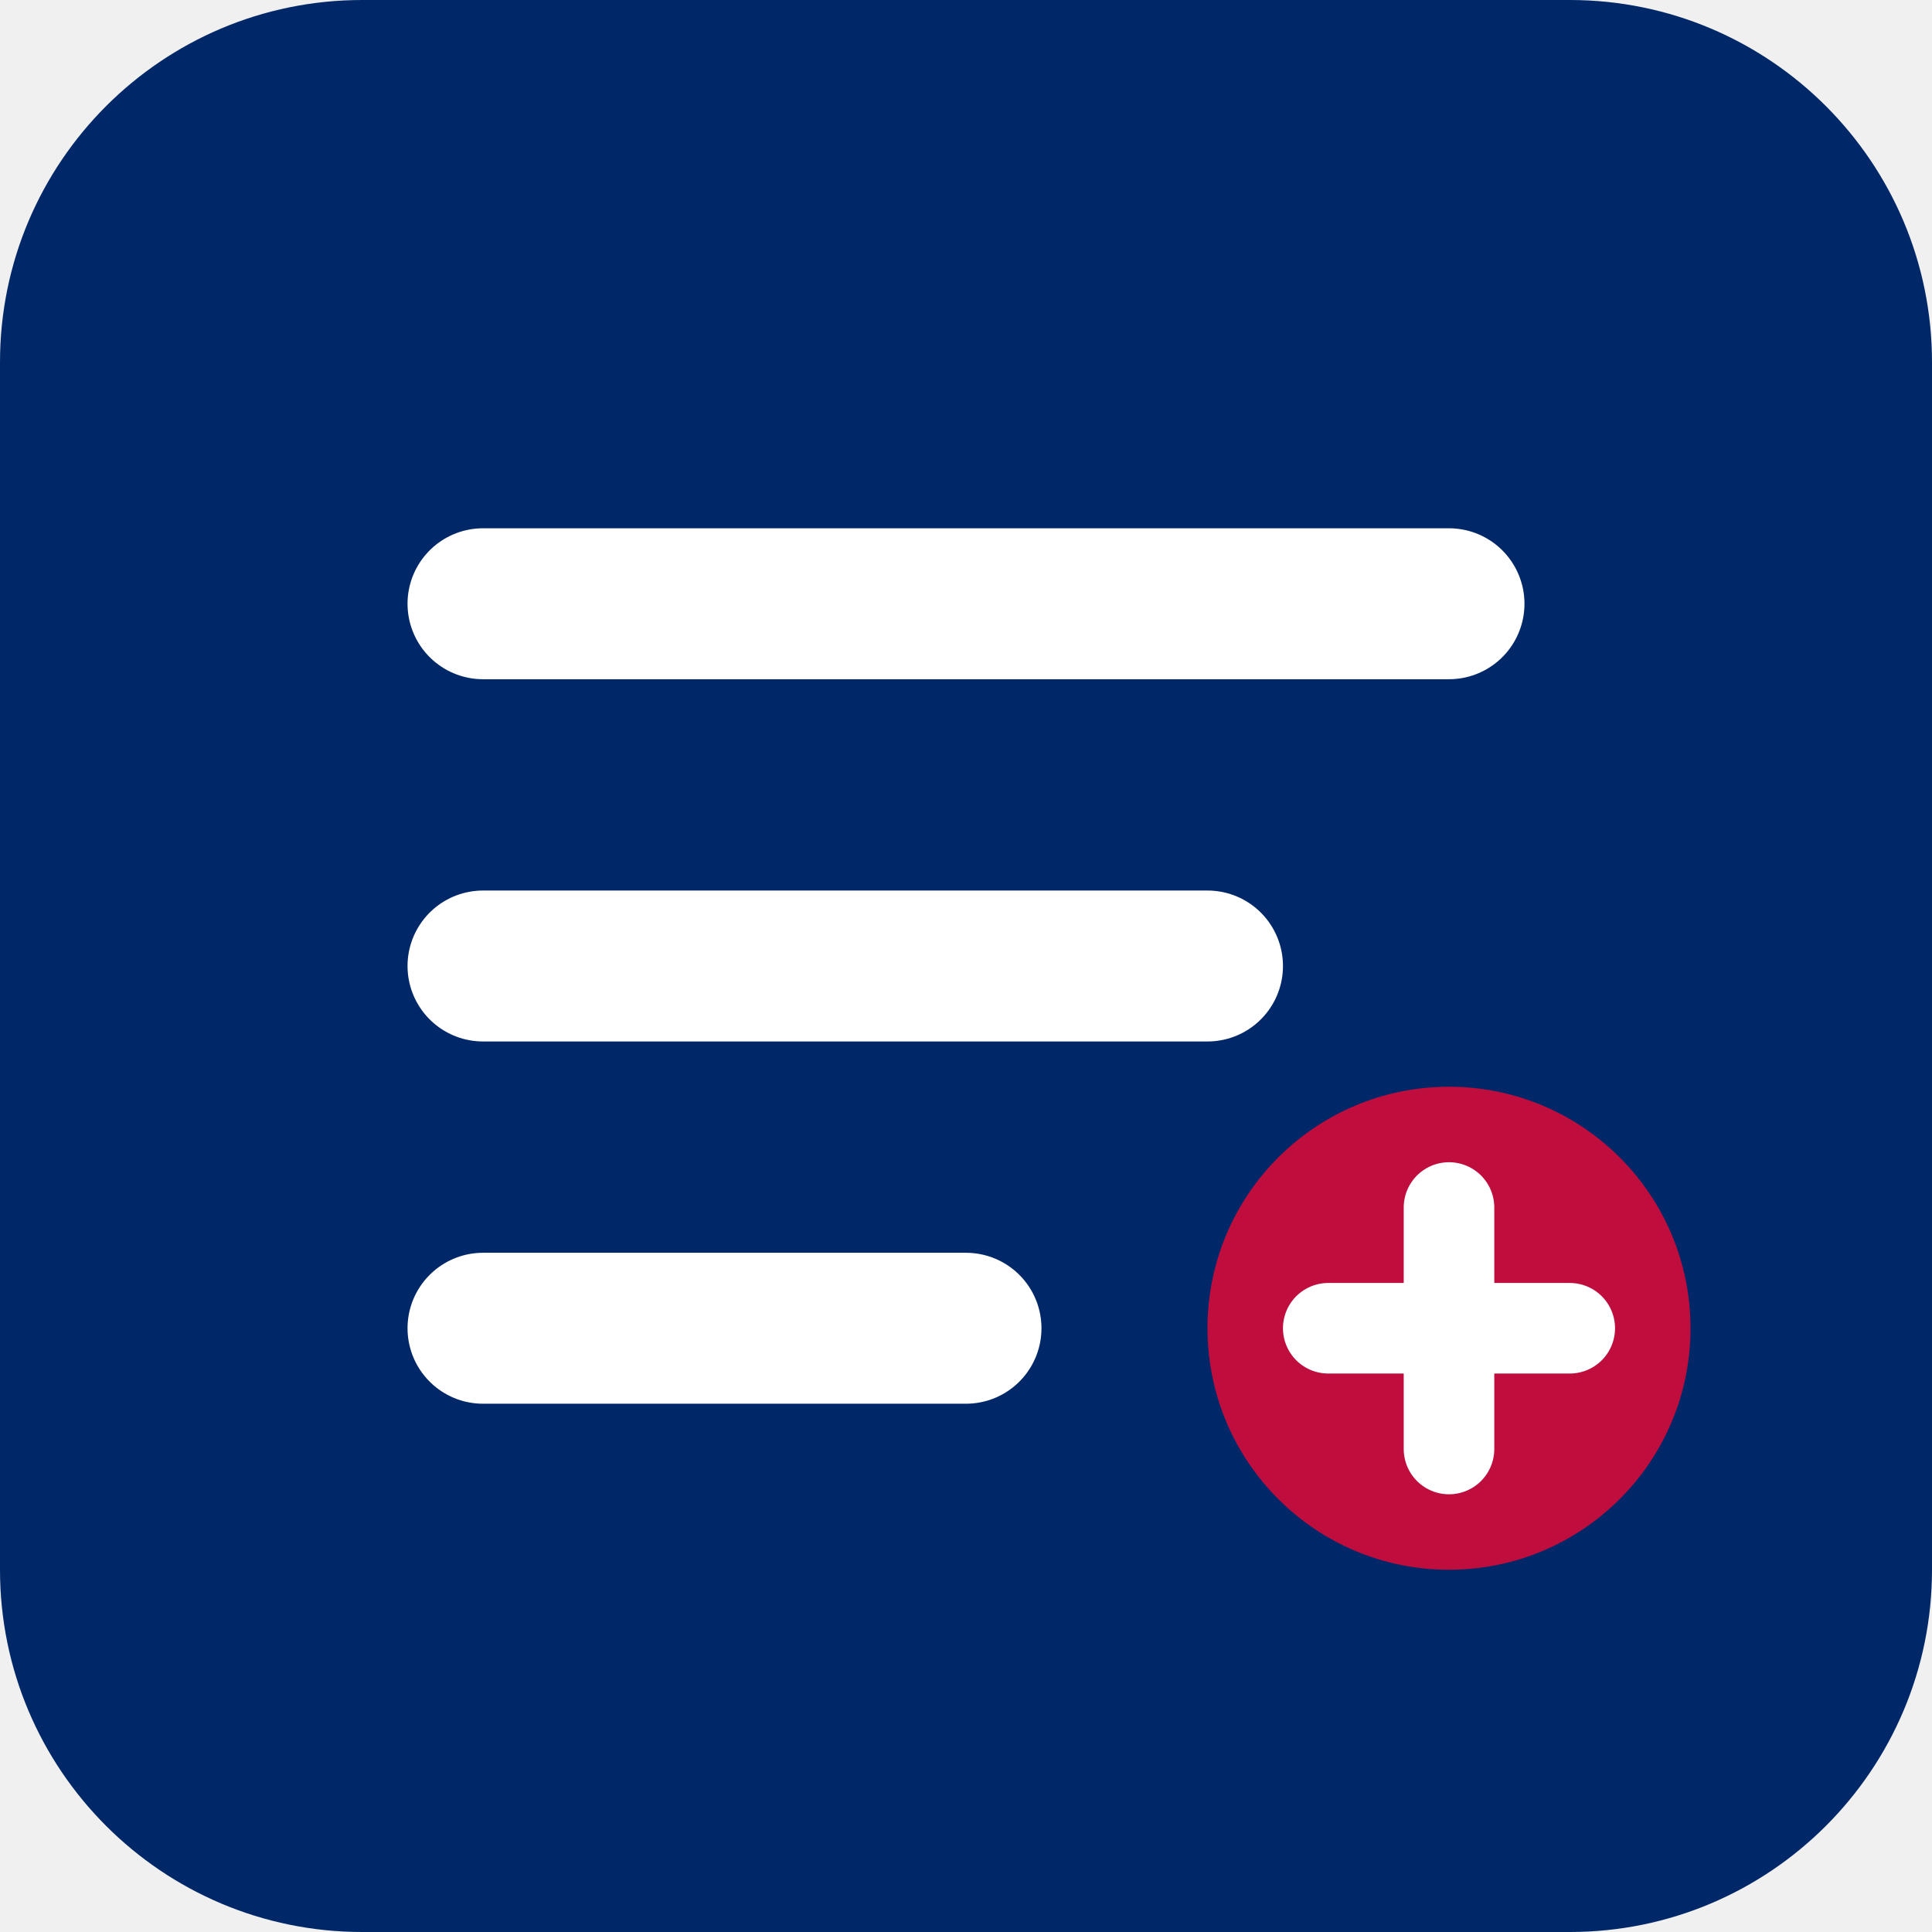
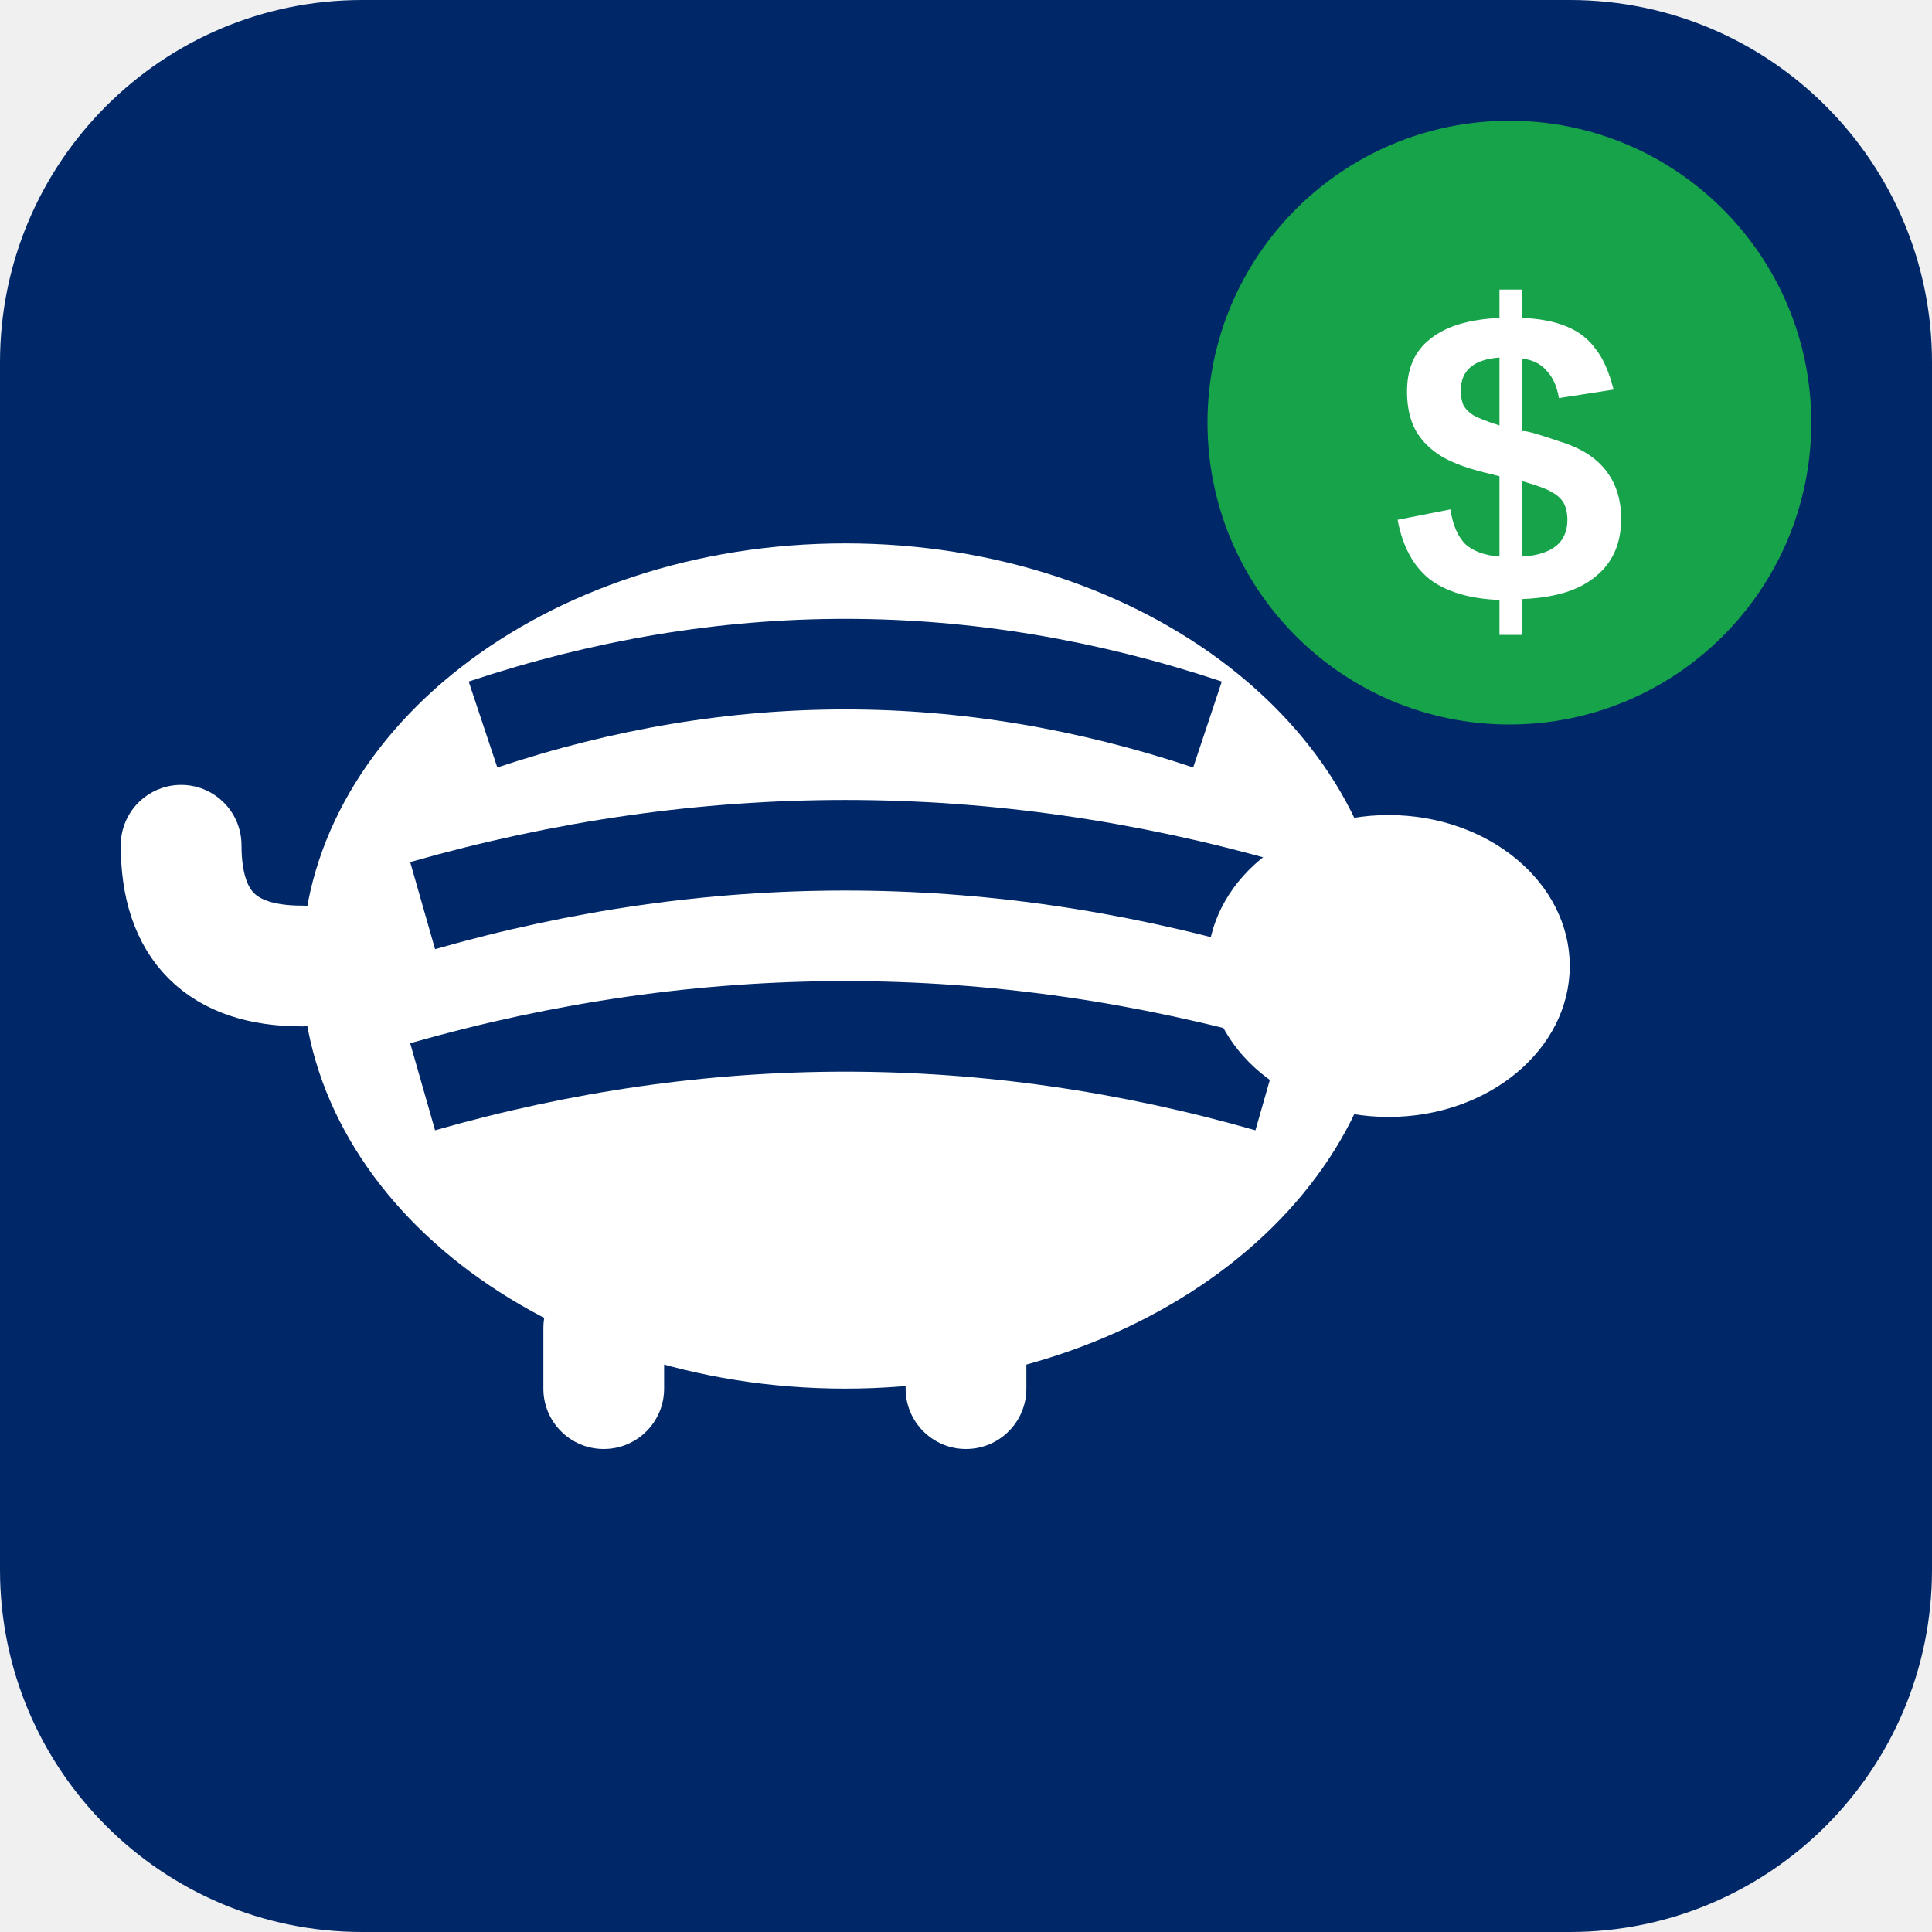
<svg xmlns="http://www.w3.org/2000/svg" viewBox="0 0 32 32" fill="none">
  <rect width="32" height="32" rx="6" fill="#002868" />
-   <path d="M8 10h16M8 16h12M8 22h8" stroke="#ffffff" stroke-width="2.5" stroke-linecap="round" />
-   <circle cx="24" cy="22" r="4" fill="#BF0D3E" />
-   <path d="M24 20v4M22 22h4" stroke="#ffffff" stroke-width="1.5" stroke-linecap="round" />
+   <g fill="#ffffff">
+     <ellipse cx="14" cy="16" rx="9" ry="7" />
+     <path d="M8 12 Q14 10, 20 12" stroke="#002868" stroke-width="1.5" fill="none" />
+     <path d="M7 15 Q14 13, 21 15" stroke="#002868" stroke-width="1.5" fill="none" />
+     <path d="M7 18 Q14 16, 21 18" stroke="#002868" stroke-width="1.5" fill="none" />
+     <ellipse cx="23" cy="16" rx="3" ry="2.5" />
+     <path d="M5 16 Q3 16, 3 14" stroke="#ffffff" stroke-width="2" fill="none" stroke-linecap="round" />
+     <rect x="9" y="21" width="2" height="3" rx="1" />
+     <rect x="15" y="21" width="2" height="3" rx="1" />
+   </g>
+   <circle cx="25" cy="7" r="5" fill="#16a34a" />
+   <text x="25" y="10" text-anchor="middle" fill="white" font-size="7" font-weight="bold" font-family="Arial">$</text>
</svg>
